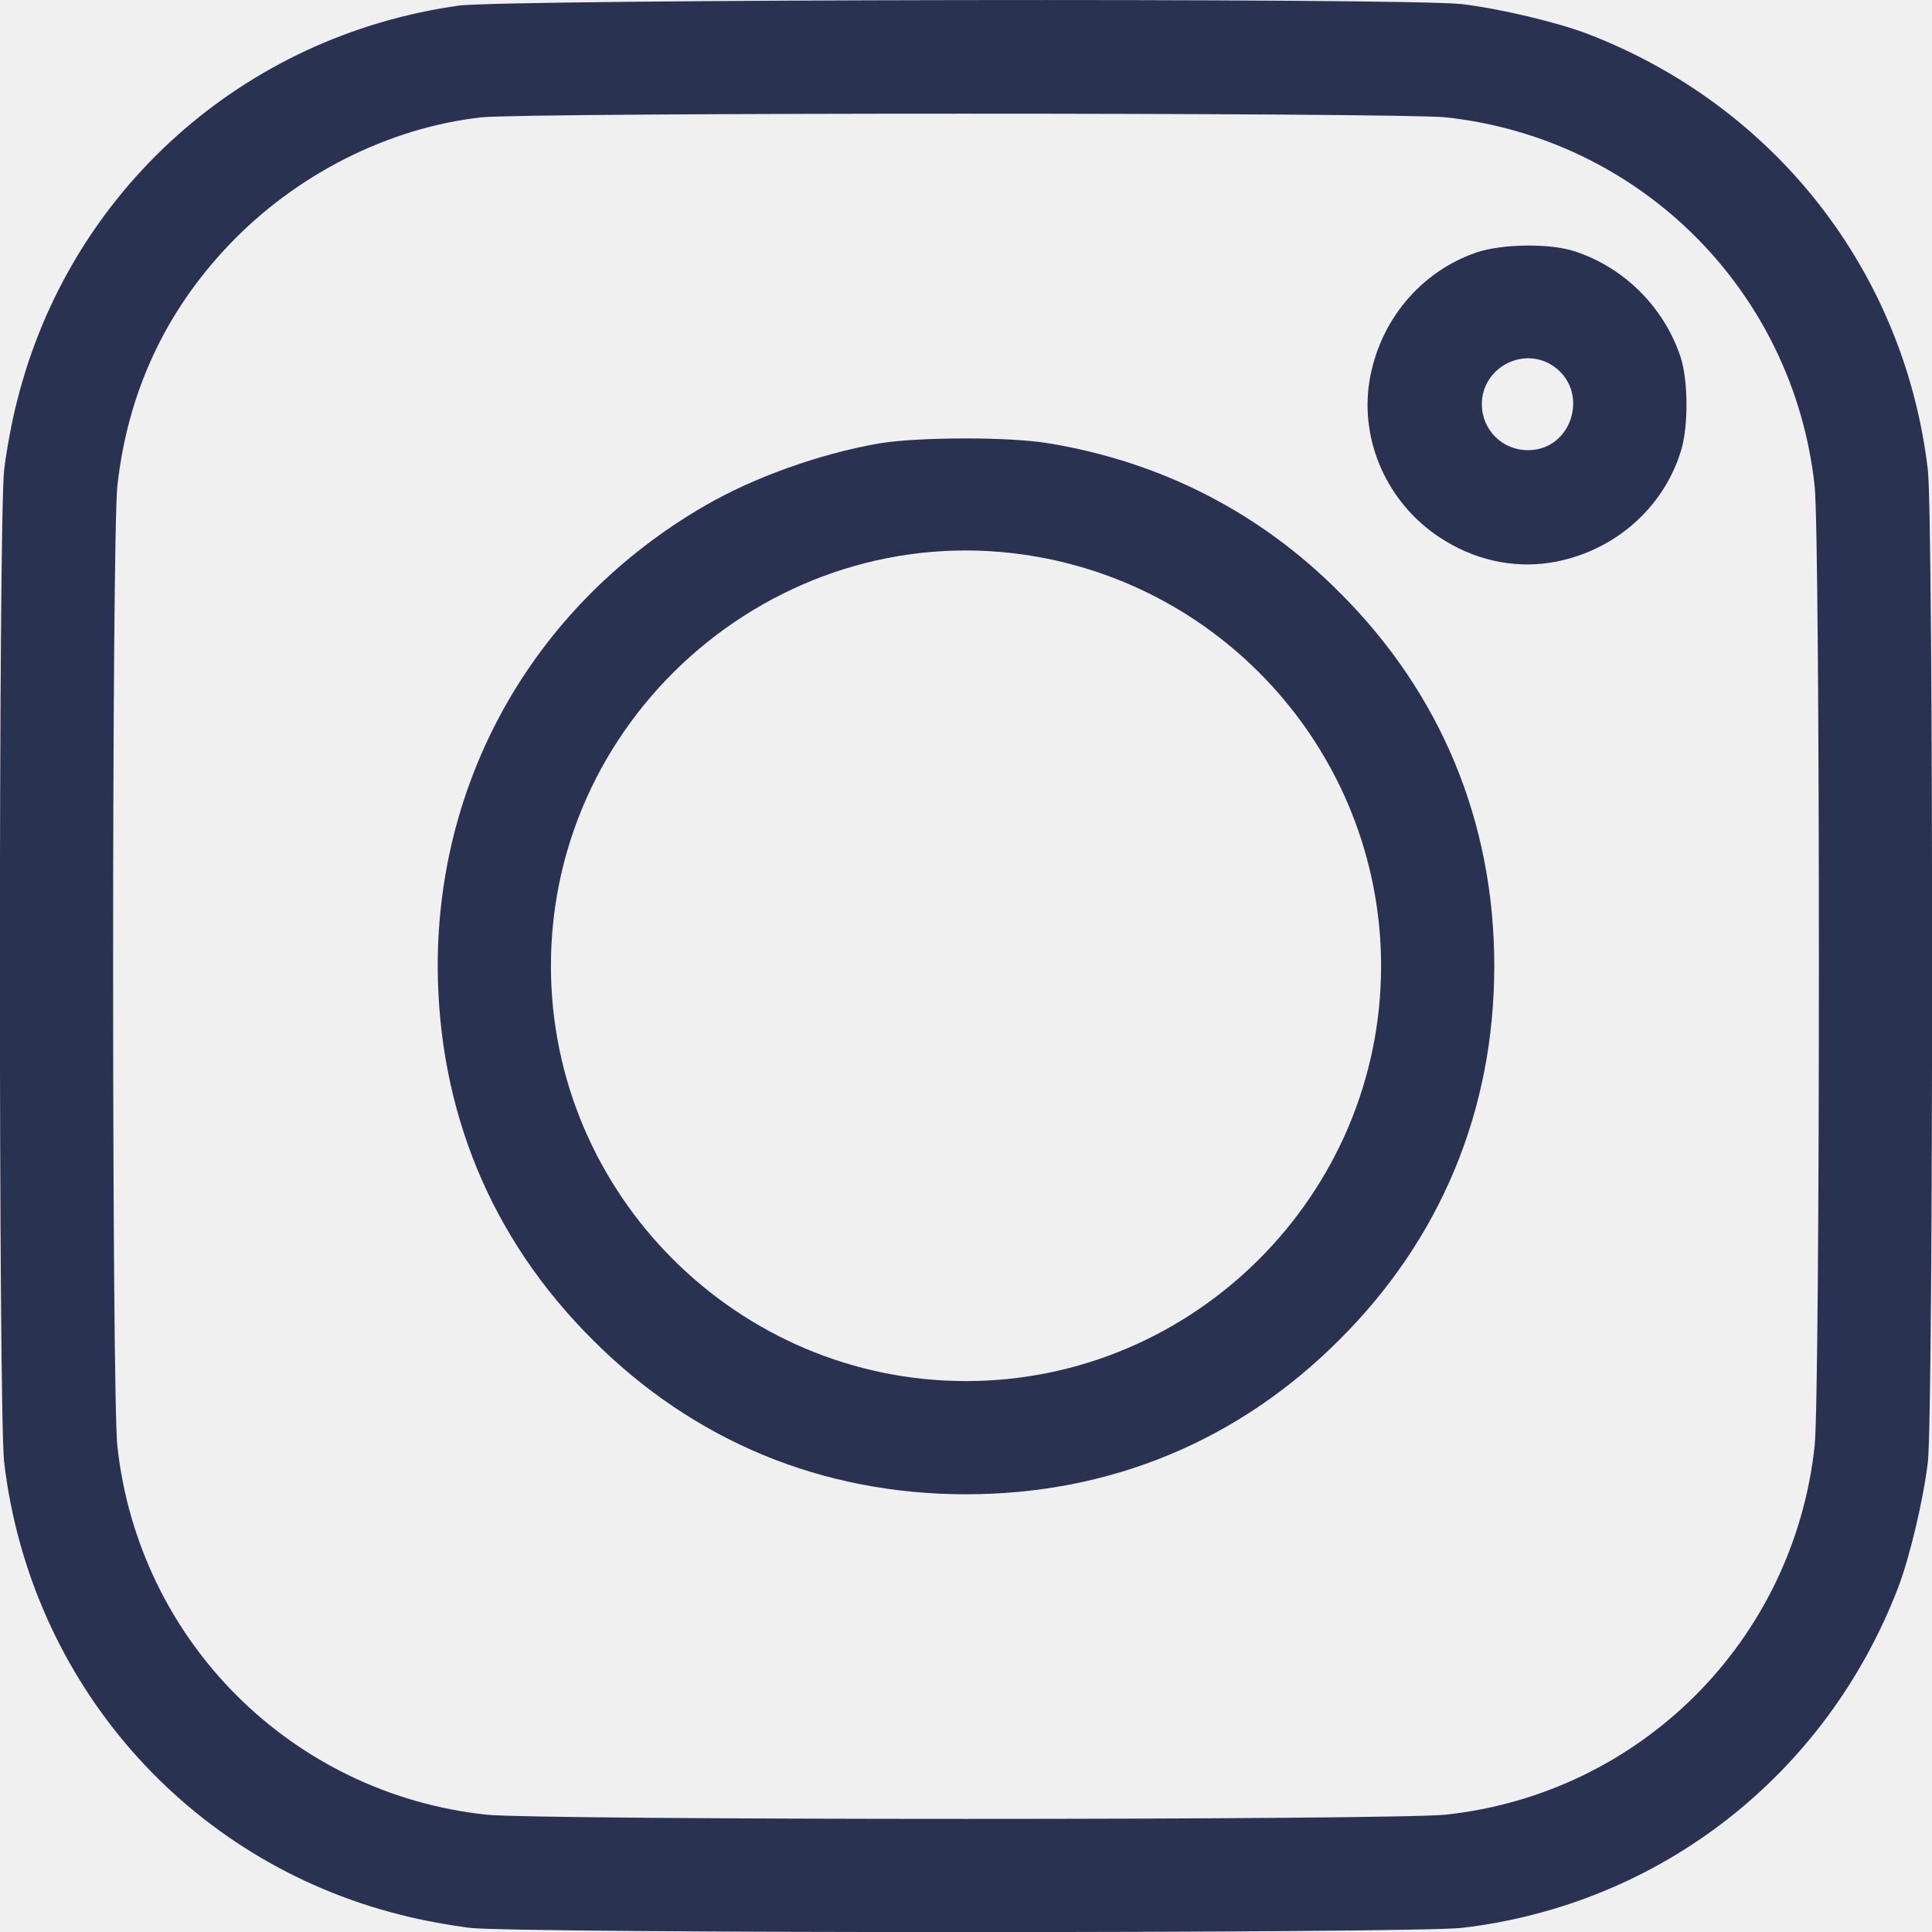
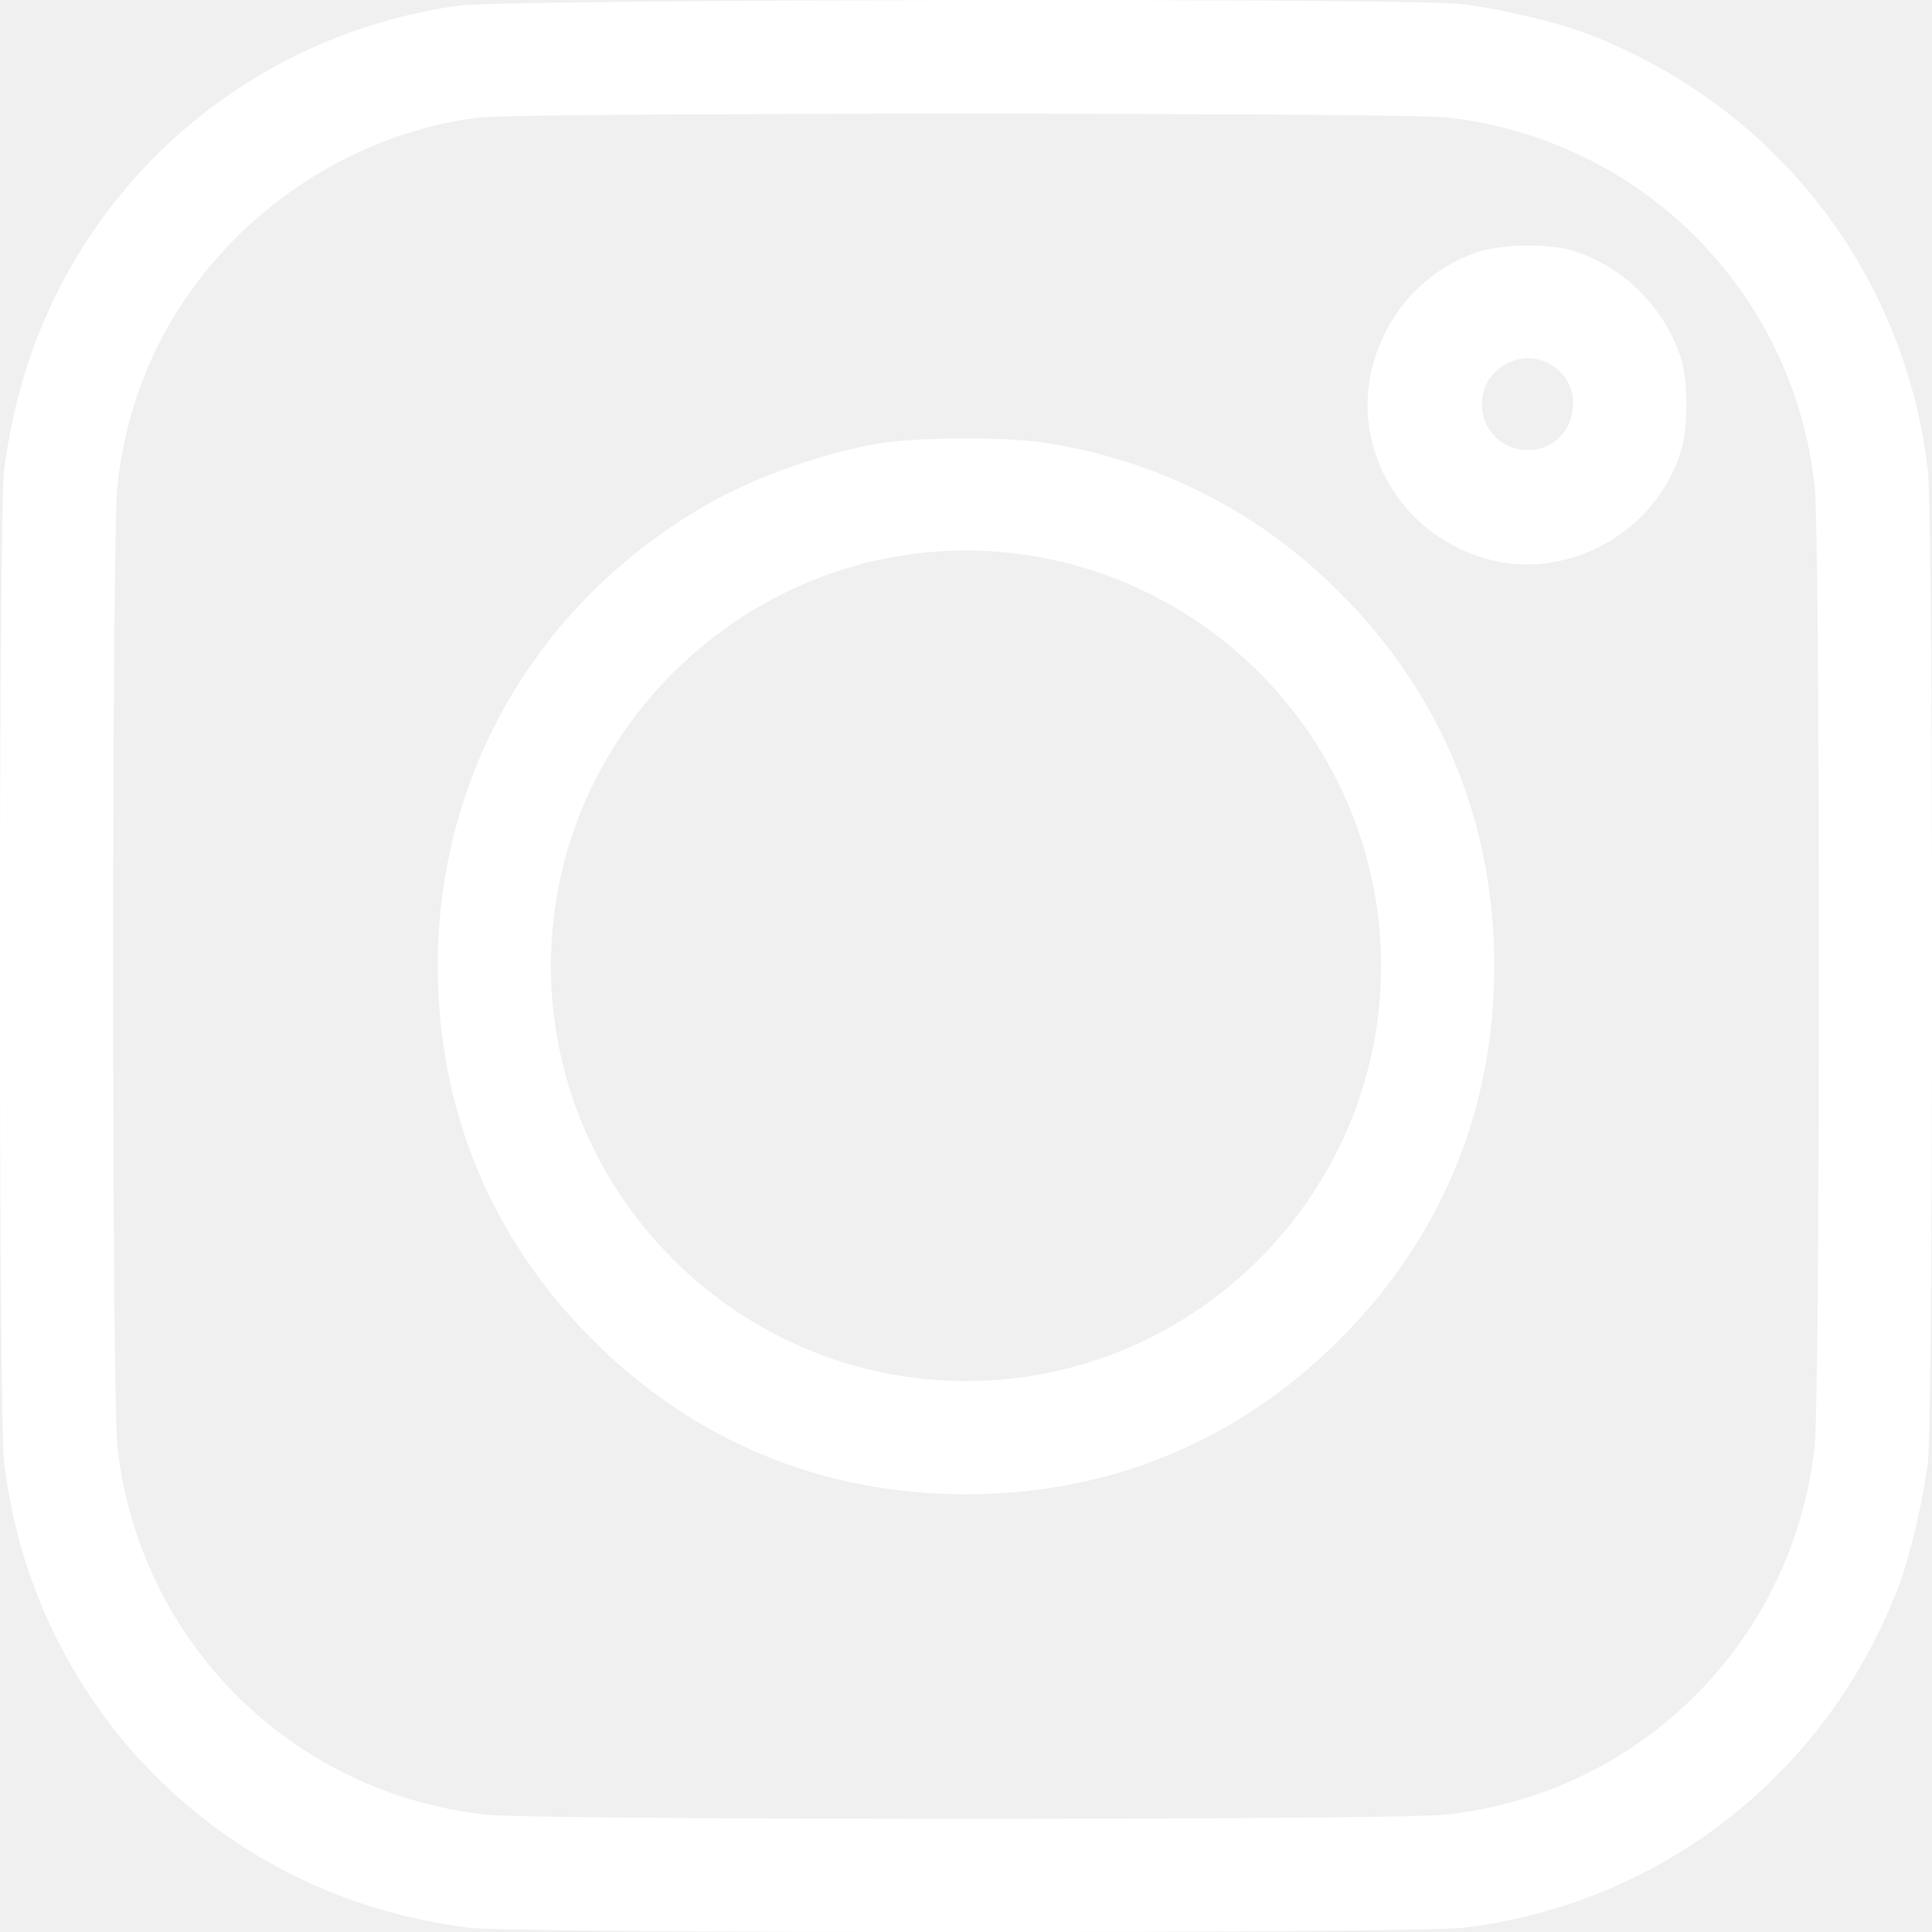
<svg xmlns="http://www.w3.org/2000/svg" version="1.0" width="512pt" height="512pt" viewBox="0 0 512 512" preserveAspectRatio="xMidYMid meet">
-   <g transform="translate(0,512) scale(0.1,-0.1)" fill="#2a3252" stroke="none">
+   <g transform="translate(0,512) scale(0.1,-0.1)" fill="#ffffff" stroke="none">
    <path d="M1215 5105 c-570 -80 -1029 -490 -1169 -1045 -14 -52 -29 -135 -35 -185 -15 -124 -15 -2506 0 -2630 69 -583 484 -1057 1049 -1199 52 -14 136 -29 185 -35 124 -15 2506 -15 2630 0 525 62 964 405 1155 901 31 81 67 233 79 333 15 124 15 2506 0 2630 -62 525 -405 964 -901 1155 -81 31 -233 67 -333 79 -137 17 -2541 13 -2660 -4z m2617 -296 c516 -56 921 -461 977 -977 15 -143 15 -2401 0 -2544 -56 -516 -461 -921 -977 -977 -143 -15 -2401 -15 -2544 0 -516 56 -921 461 -977 977 -15 143 -15 2401 0 2544 27 245 125 459 294 637 178 188 423 312 670 340 123 13 2432 13 2557 0z" />
    <path d="M3913 4451 c-149 -51 -258 -182 -284 -342 -25 -159 48 -322 186 -413 89 -59 193 -83 294 -67 164 26 299 142 346 297 20 66 19 188 -2 250 -44 130 -148 234 -277 277 -66 23 -195 21 -263 -2z m197 -297 c105 -63 61 -227 -61 -227 -68 0 -122 54 -122 122 0 93 103 152 183 105z" />
    <path d="M2330 3945 c-160 -28 -335 -91 -465 -167 -443 -258 -705 -712 -705 -1218 1 -382 141 -722 410 -990 268 -269 609 -410 990 -410 381 0 722 141 990 410 269 268 410 609 410 990 0 381 -141 722 -410 990 -211 212 -473 346 -770 395 -104 18 -347 17 -450 0z m416 -300 c527 -92 914 -551 914 -1085 0 -605 -495 -1100 -1100 -1100 -605 0 -1100 495 -1100 1100 0 679 619 1201 1286 1085z" />
  </g>
</svg>
